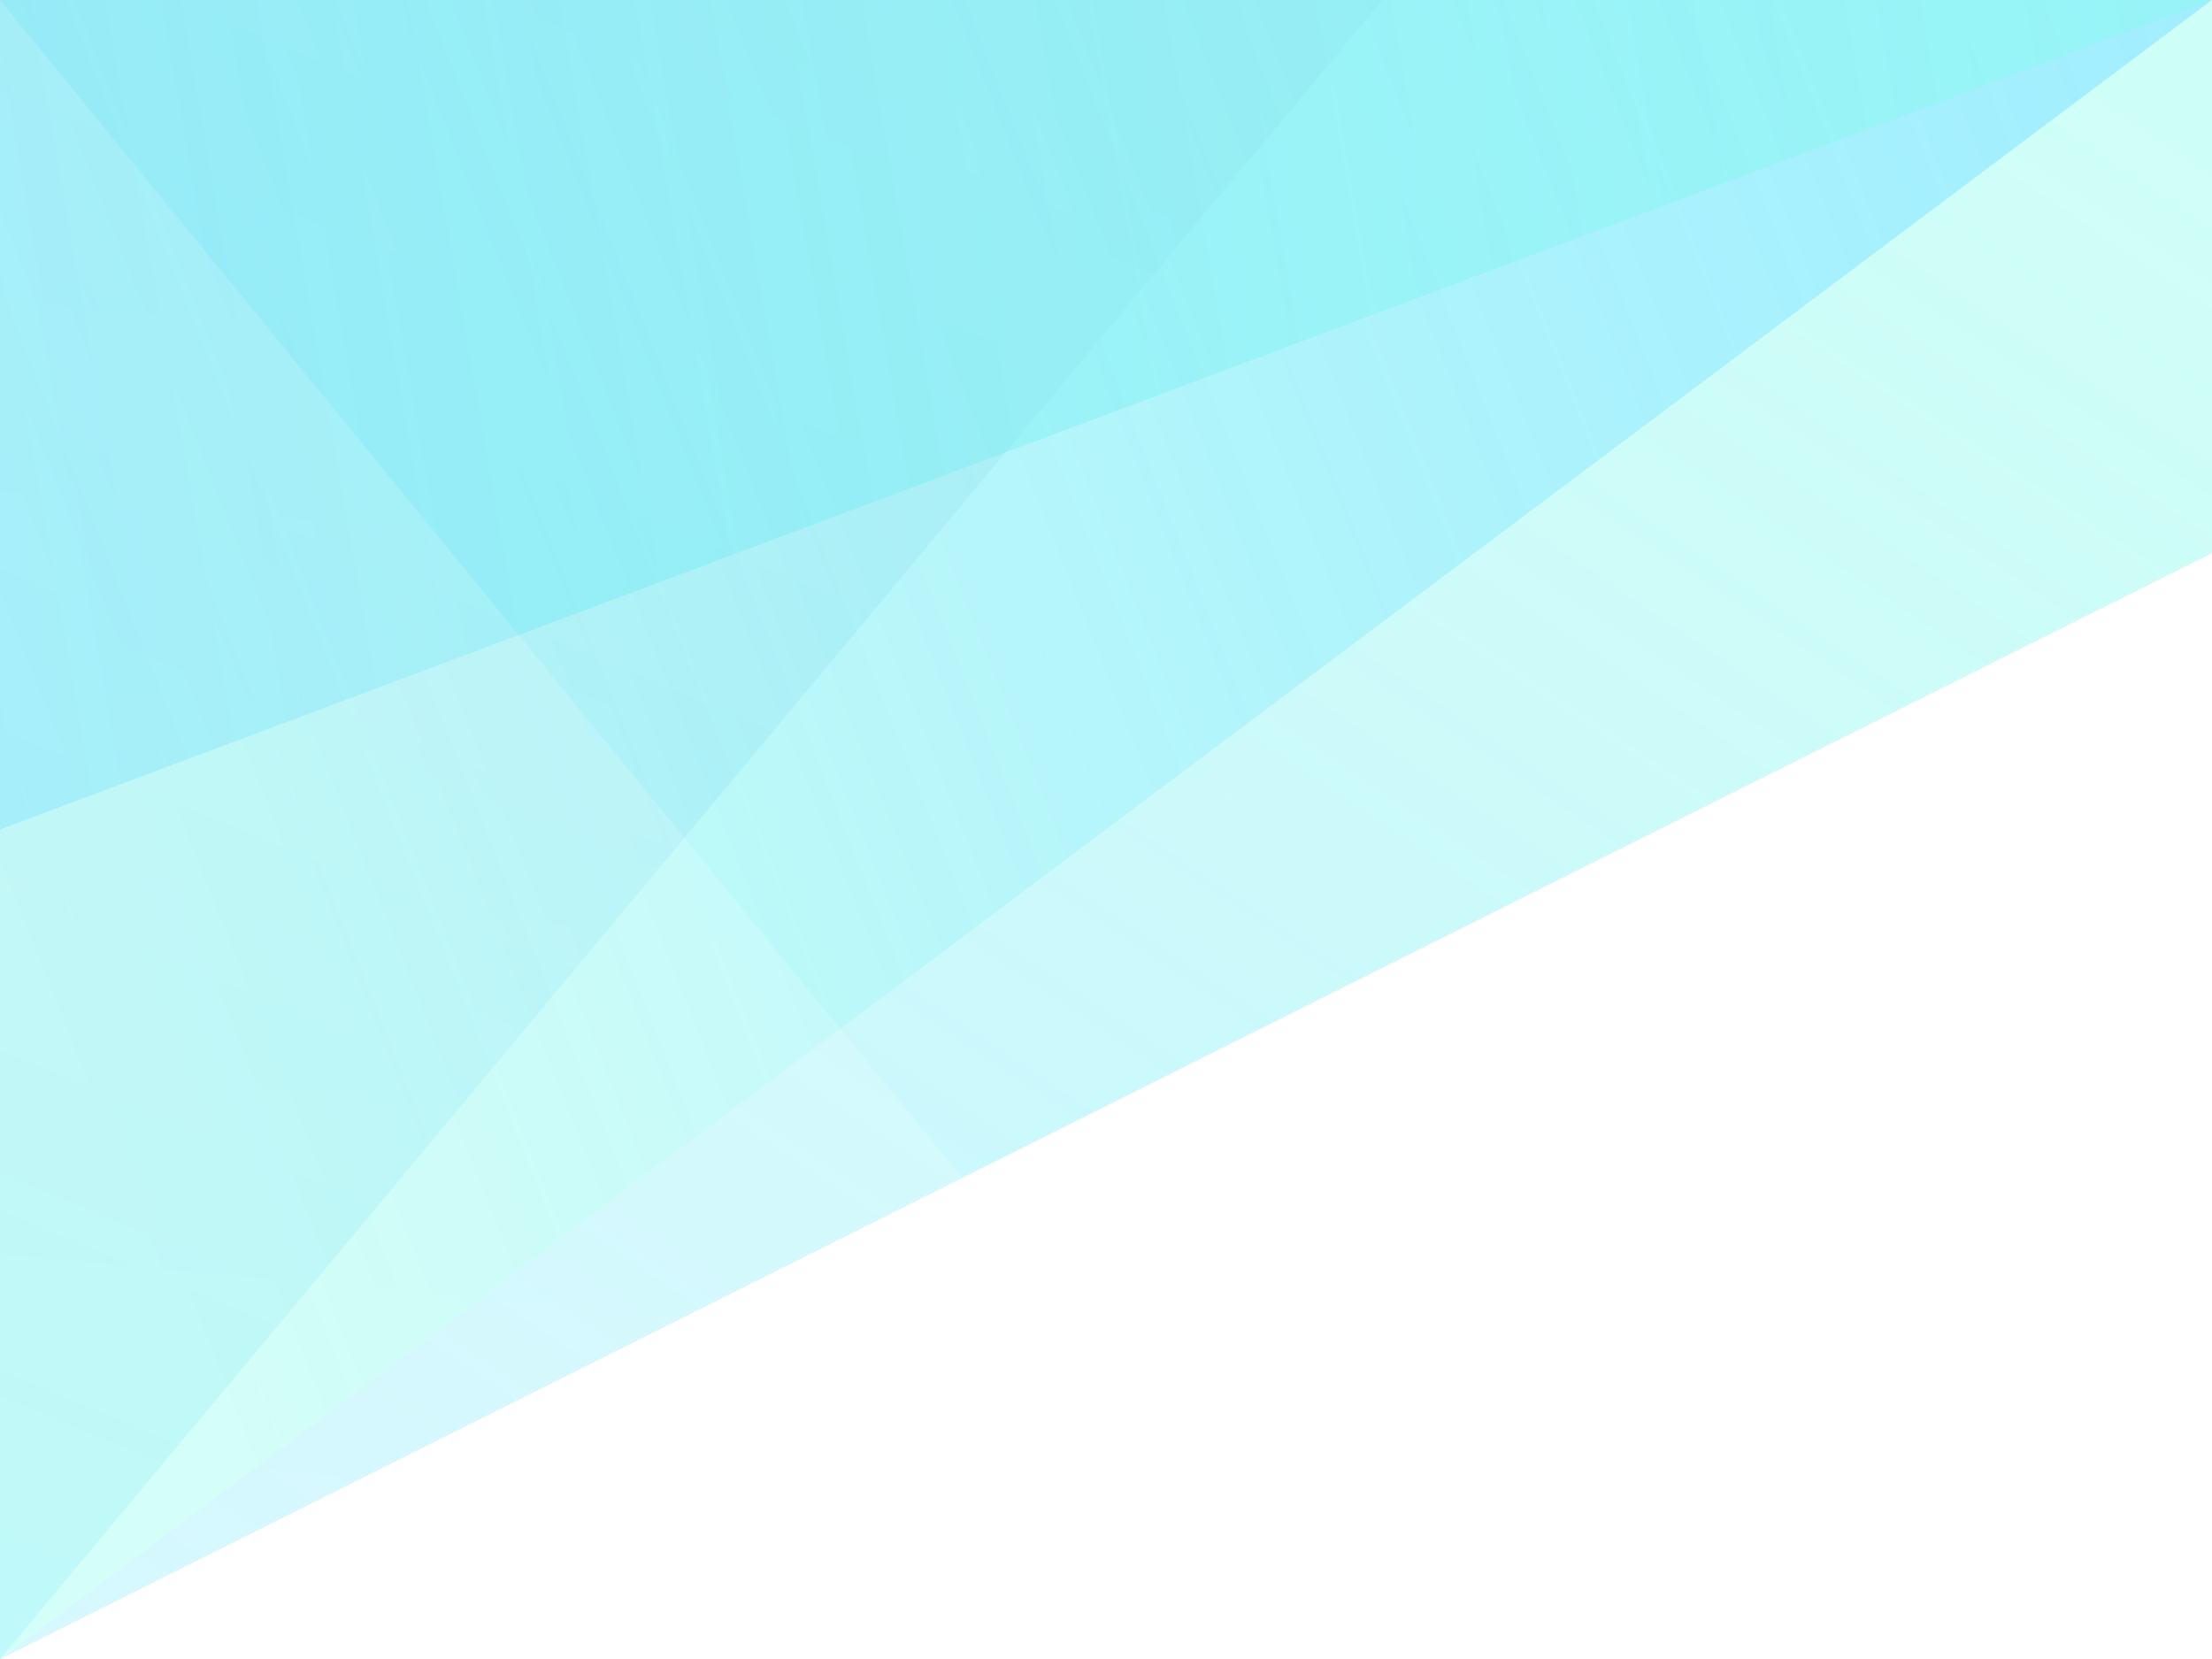
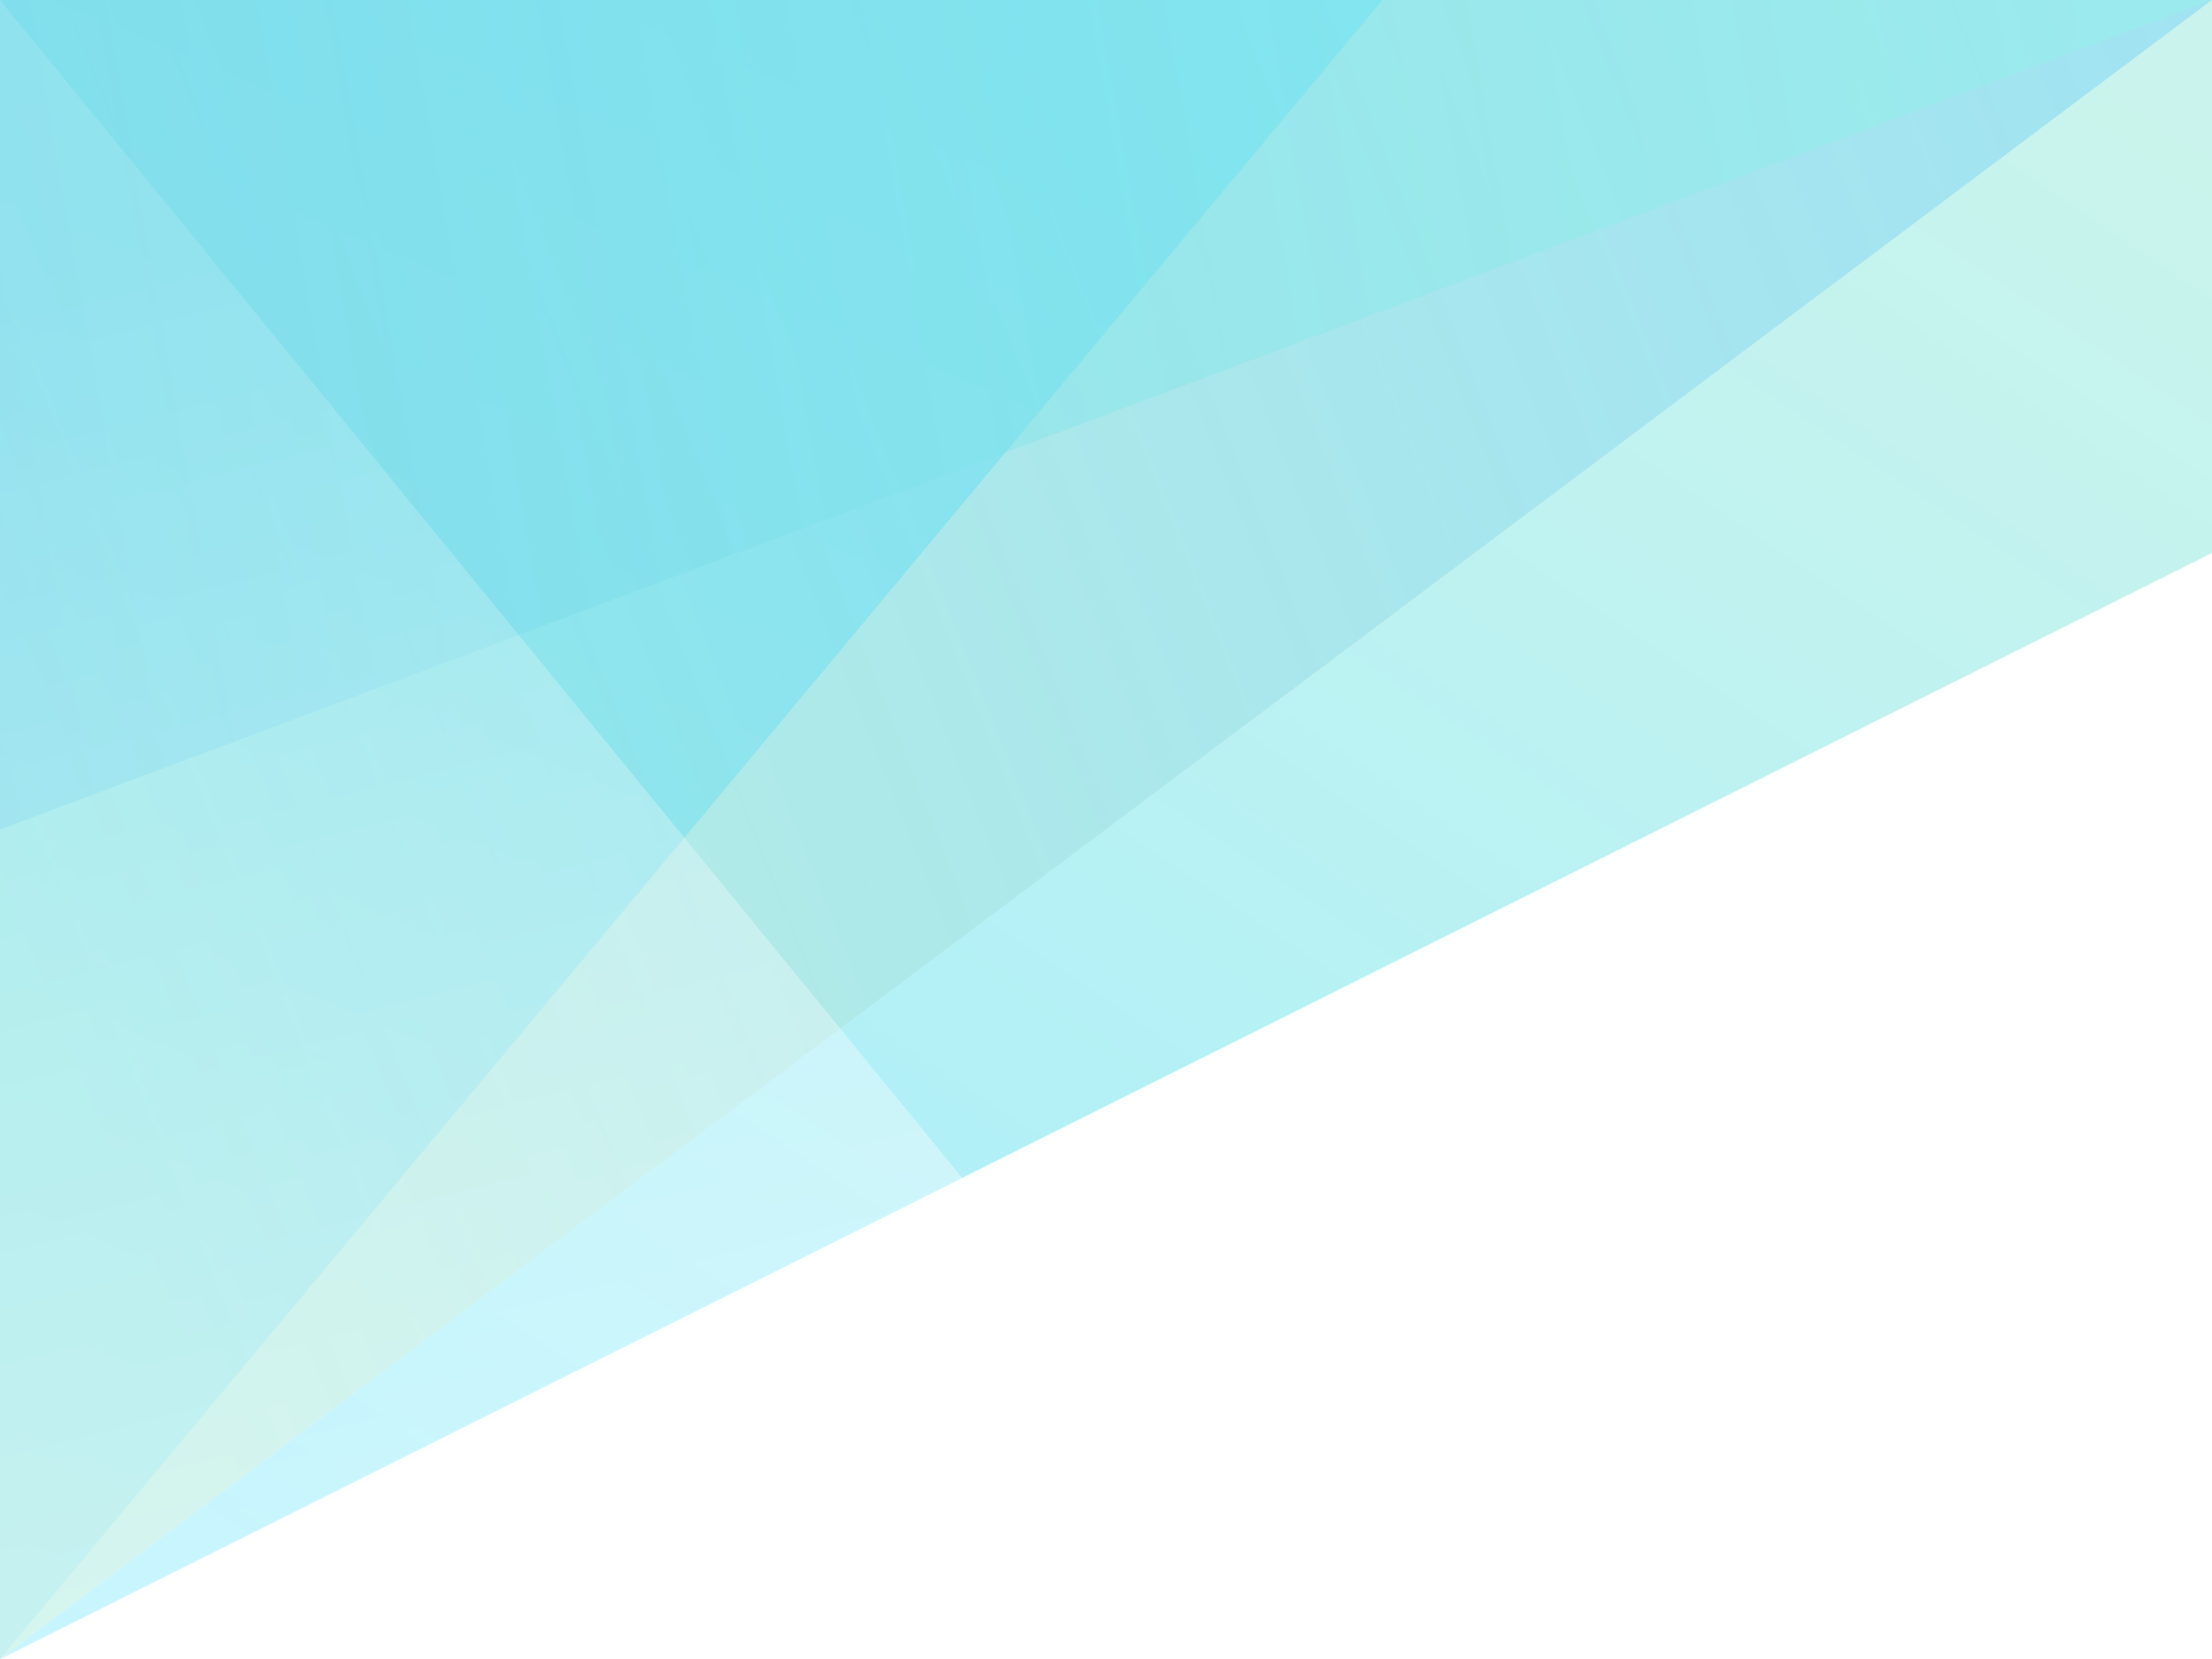
<svg xmlns="http://www.w3.org/2000/svg" width="400" height="300" viewBox="0 0 400 300" fill="none">
  <rect width="400" height="300" fill="white" />
  <path d="M0 300L400 0V100L0 300Z" fill="url(#paint0_linear)" fill-opacity="0.5" />
  <path d="M0 300V0H400L0 300Z" fill="url(#paint1_linear)" fill-opacity="0.5" />
  <path d="M0 300V0H250L0 300Z" fill="url(#paint2_linear)" fill-opacity="0.5" />
  <path d="M0 150V0H400L0 150Z" fill="url(#paint3_linear)" fill-opacity="0.5" />
  <path d="M0 300V0L174 213L0 300Z" fill="url(#paint4_linear)" fill-opacity="0.5" />
  <defs>
    <linearGradient id="paint0_linear" x1="396" y1="25.5" x2="145.727" y2="397.929" gradientUnits="userSpaceOnUse">
-       <stop stop-color="#71FFE5" stop-opacity="0.68" />
-       <stop offset="1" stop-color="#26D8FF" stop-opacity="0.46" />
+       <stop stop-color="#61DEC8" stop-opacity="0.68" />
+       <stop offset="1" stop-color="#15D5FF" stop-opacity="0.81" />
    </linearGradient>
    <linearGradient id="paint1_linear" x1="400" y1="0" x2="1.42071e-05" y2="159" gradientUnits="userSpaceOnUse">
-       <stop offset="0.016" stop-color="#00D1FF" stop-opacity="0.73" />
-       <stop offset="1" stop-color="#92FEEB" stop-opacity="0.95" />
+       <stop offset="0.016" stop-color="#00B3DB" stop-opacity="0.73" />
+       <stop offset="1" stop-color="#6ADAC6" stop-opacity="0.95" />
    </linearGradient>
    <linearGradient id="paint2_linear" x1="125" y1="3.10441e-06" x2="5.2154e-07" y2="300" gradientUnits="userSpaceOnUse">
-       <stop stop-color="#9BDCEB" stop-opacity="0.54" />
-       <stop offset="1" stop-color="#6EE5FF" stop-opacity="0.54" />
+       <stop stop-color="#1ED6FF" stop-opacity="0.54" />
+       <stop offset="1" stop-color="#5FD7F1" stop-opacity="0.54" />
    </linearGradient>
    <linearGradient id="paint3_linear" x1="400" y1="-2.25504e-05" x2="-54" y2="79" gradientUnits="userSpaceOnUse">
-       <stop offset="0.031" stop-color="#80FEE8" stop-opacity="0.68" />
-       <stop offset="1" stop-color="#6DDCFF" stop-opacity="0.94" />
+       <stop offset="0.031" stop-color="#8DF6E4" stop-opacity="0.68" />
+       <stop offset="1" stop-color="#6DCFEE" stop-opacity="0.94" />
    </linearGradient>
-     <linearGradient id="paint4_linear" x1="131" y1="48.5" x2="106.808" y2="309.966" gradientUnits="userSpaceOnUse">
-       <stop stop-color="white" stop-opacity="0.29" />
-       <stop offset="1" stop-color="white" stop-opacity="0.35" />
+     <linearGradient id="paint4_linear" x1="36.5" y1="40" x2="97.145" y2="276.77" gradientUnits="userSpaceOnUse">
+       <stop stop-color="white" stop-opacity="0.24" />
+       <stop offset="1" stop-color="white" stop-opacity="0.83" />
    </linearGradient>
  </defs>
</svg>
